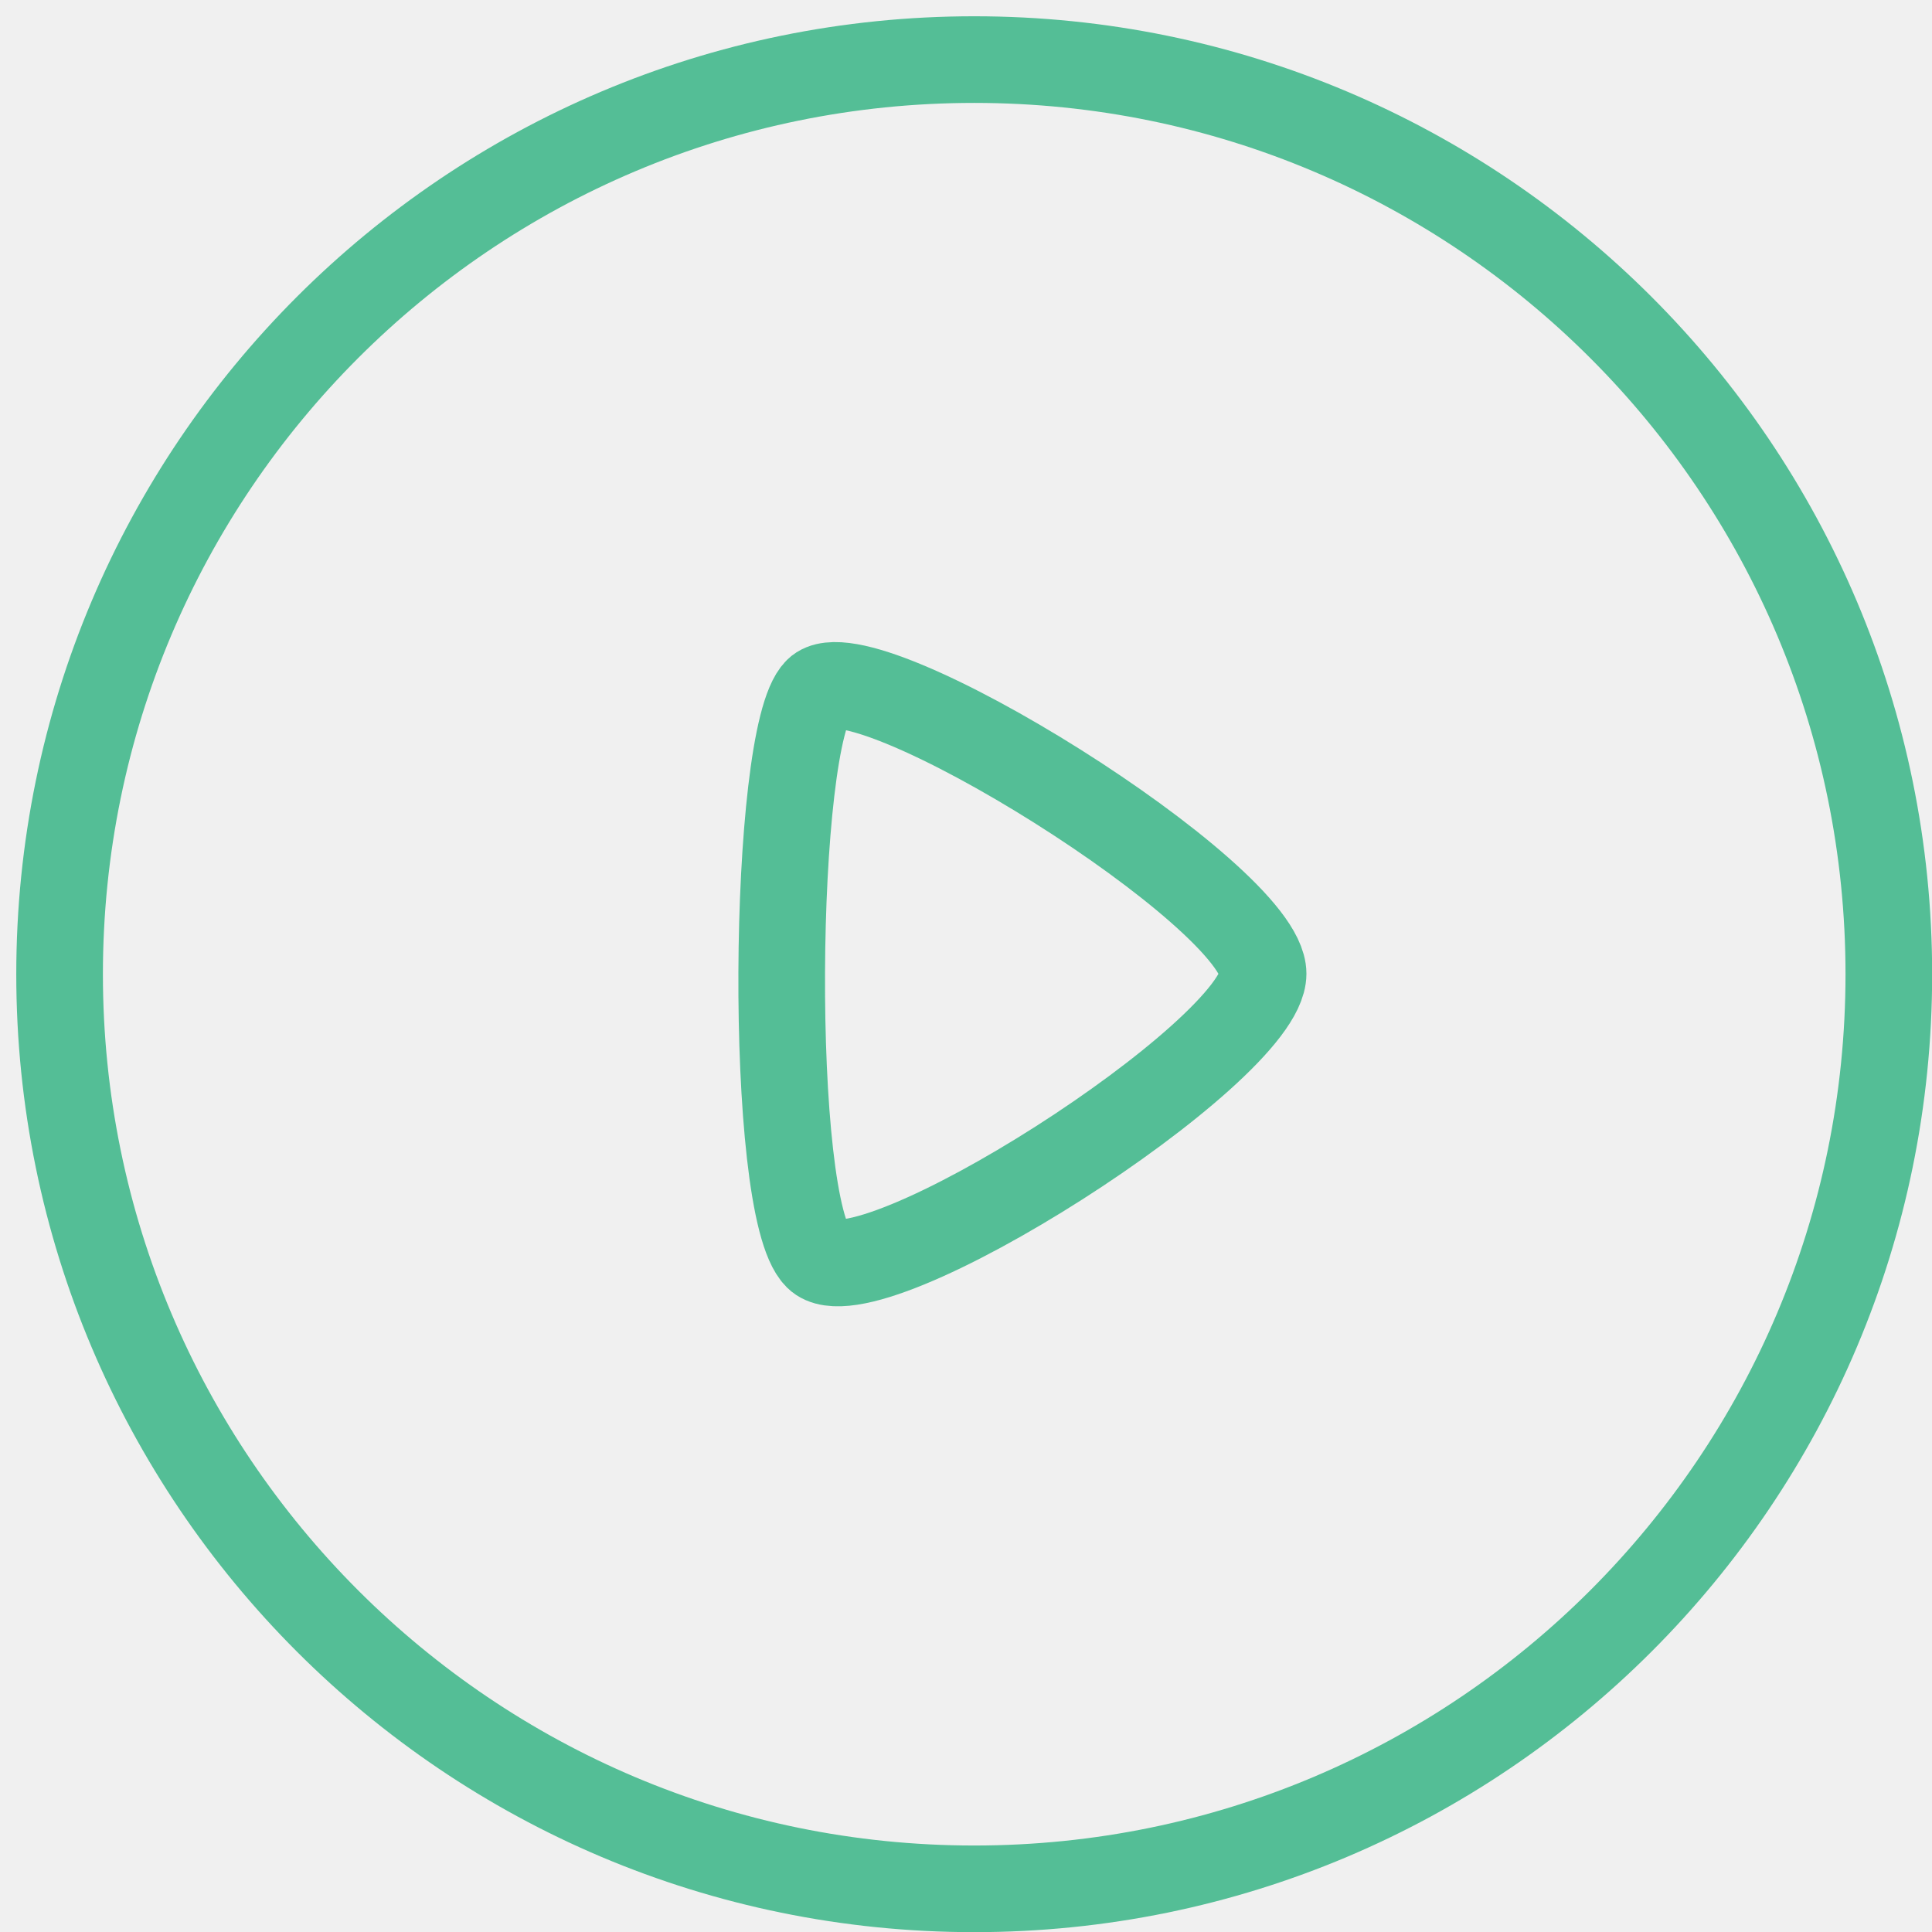
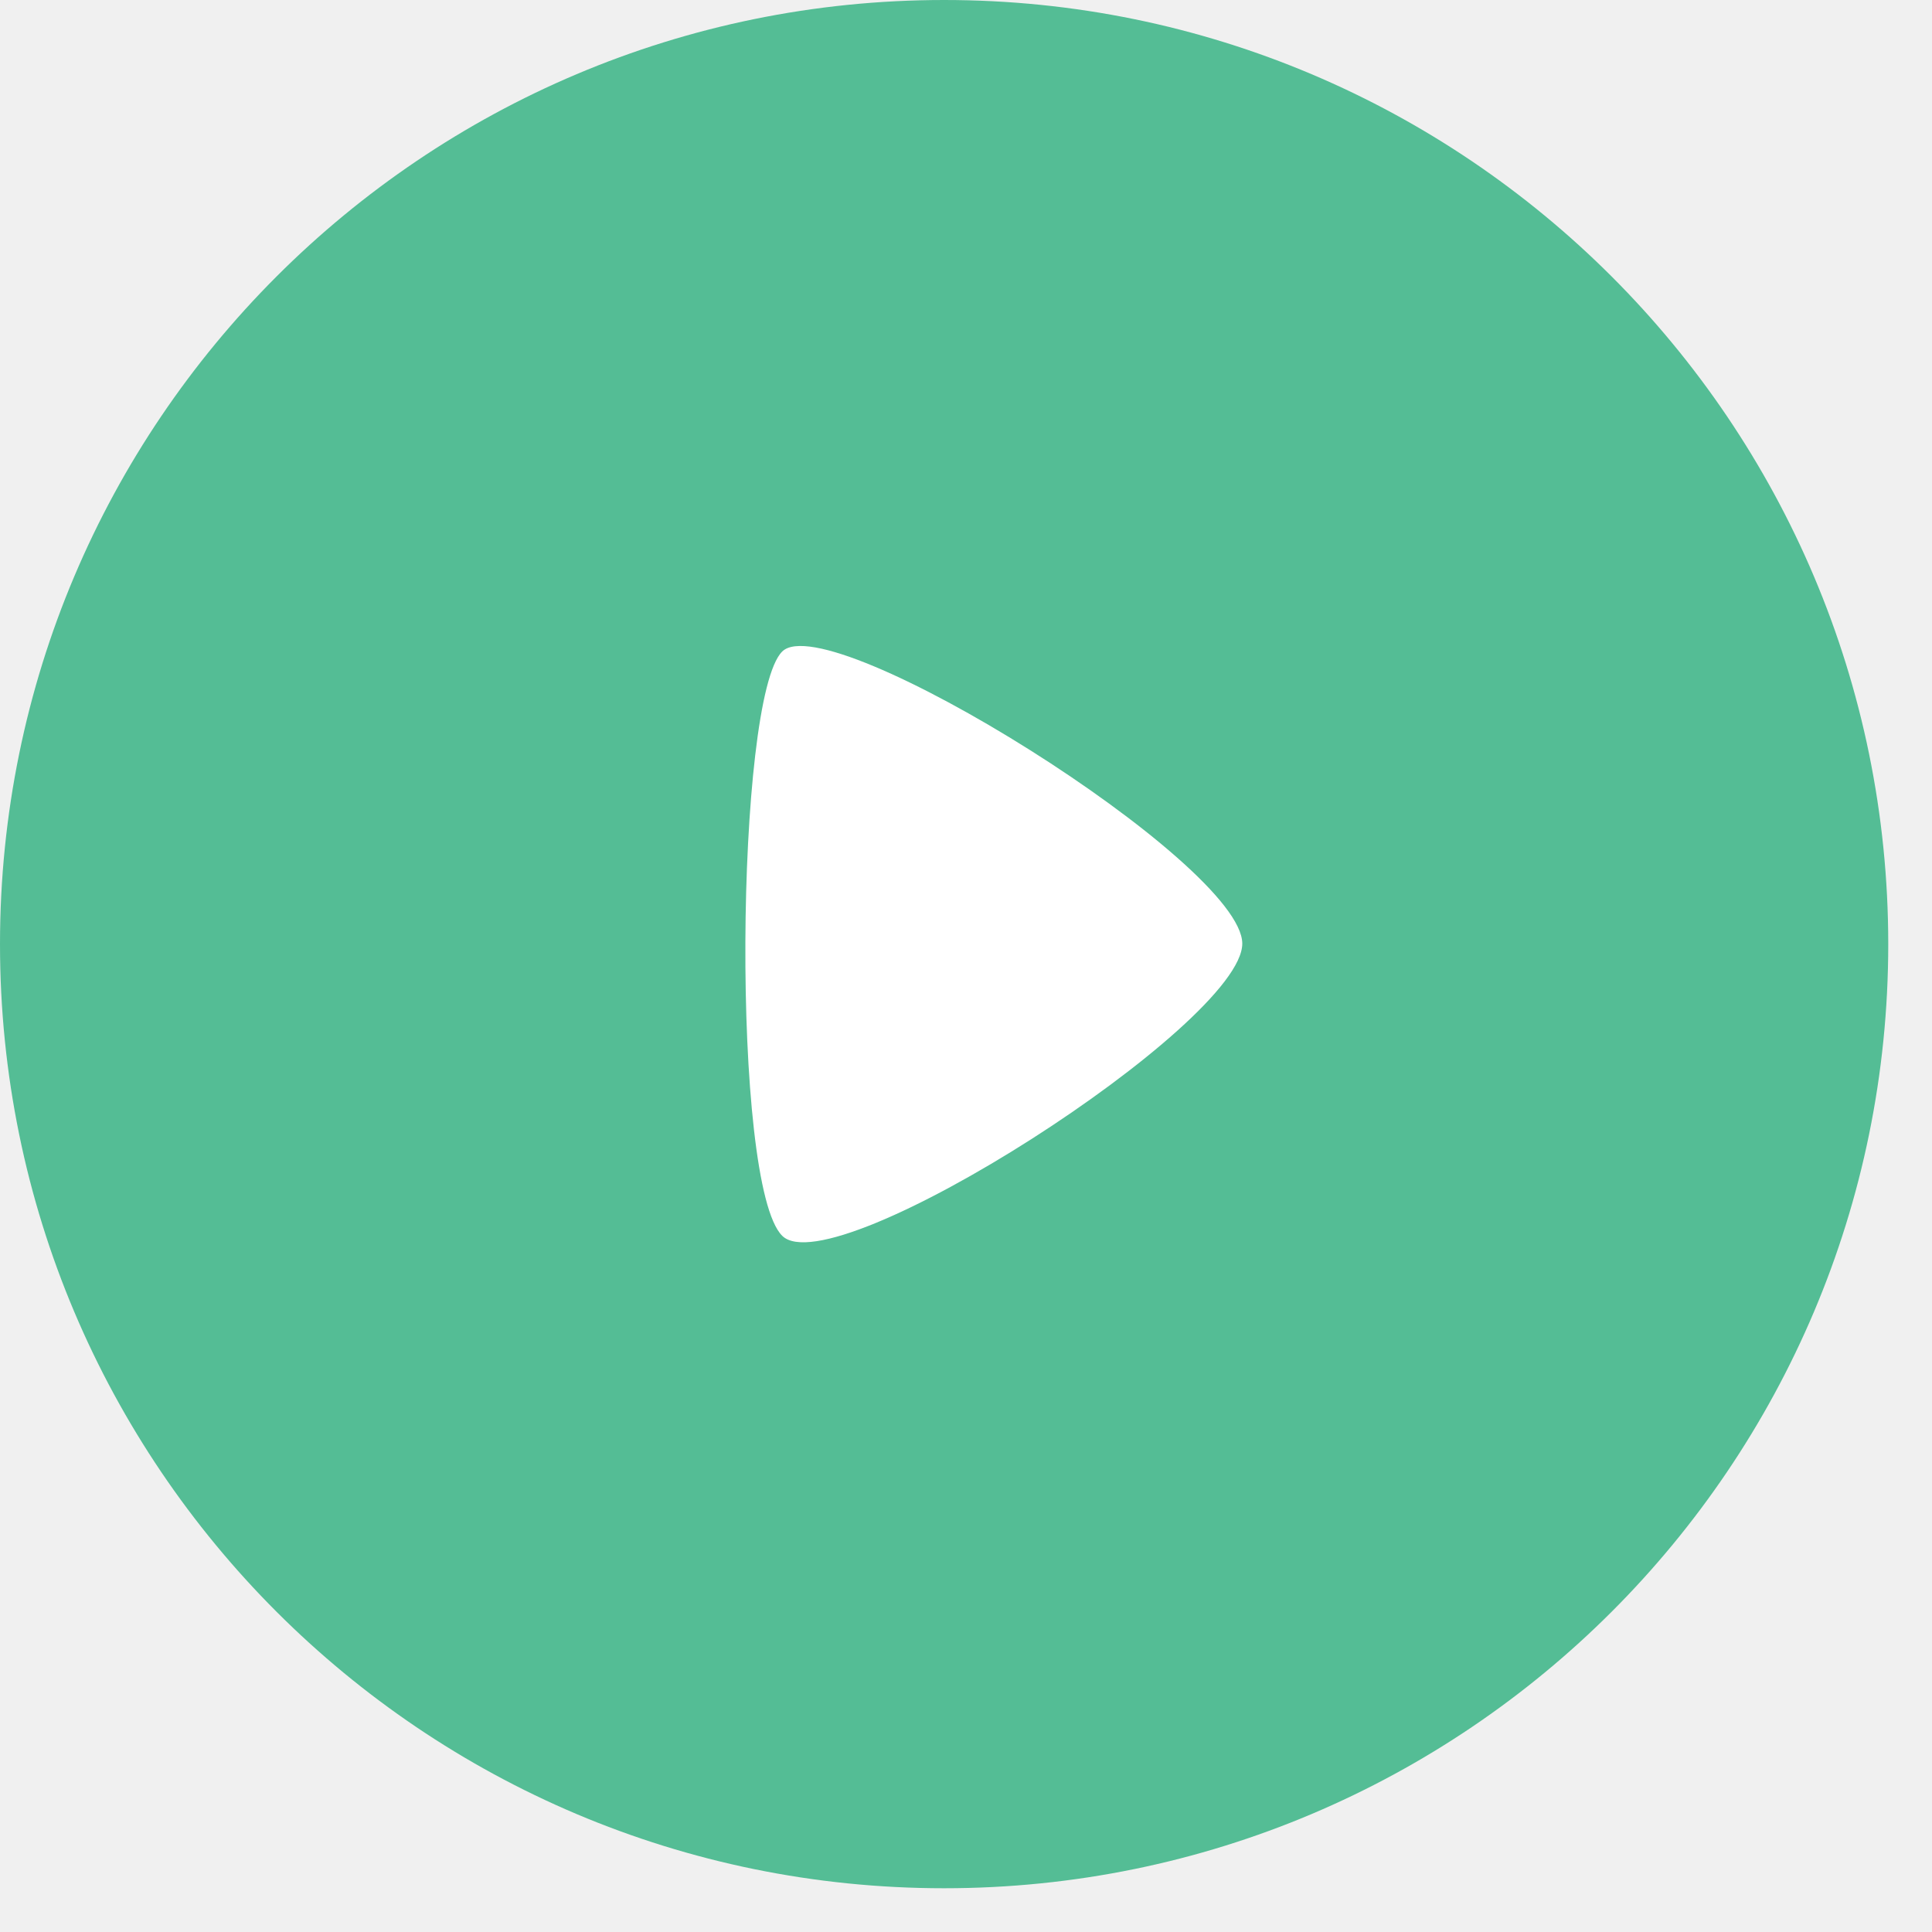
- <svg xmlns="http://www.w3.org/2000/svg" width="32" height="32" viewBox="0 0 32 32" fill="none">
-   <path fill-rule="evenodd" clip-rule="evenodd" d="M16.136 0.987C24.502 0.987 31.285 7.769 31.285 16.136C31.285 24.503 24.502 31.285 16.136 31.285C7.77 31.285 0.987 24.503 0.987 16.136C0.987 7.769 7.77 0.987 16.136 0.987Z" stroke="#54BE96" stroke-width="1.435" stroke-linecap="round" stroke-linejoin="round" />
-   <path fill-rule="evenodd" clip-rule="evenodd" d="M20.921 16.128C20.921 14.835 14.291 10.697 13.539 11.441C12.787 12.185 12.714 20.001 13.539 20.815C14.363 21.632 20.921 17.421 20.921 16.128Z" stroke="#54BE96" stroke-width="1.435" stroke-linecap="round" stroke-linejoin="round" />
+ <svg xmlns="http://www.w3.org/2000/svg" width="31" height="31" viewBox="0 0 31 31" fill="none">
+   <path fill-rule="evenodd" clip-rule="evenodd" d="M15.149 0C23.514 0 30.298 6.782 30.298 15.149C30.298 23.516 23.514 30.298 15.149 30.298C6.782 30.298 0 23.516 0 15.149C0 6.782 6.782 0 15.149 0Z" fill="#54BD95" />
+   <path fill-rule="evenodd" clip-rule="evenodd" d="M19.933 15.141C19.933 13.848 13.303 9.71 12.551 10.454C11.799 11.198 11.727 19.015 12.551 19.829C13.376 20.646 19.933 16.435 19.933 15.141Z" fill="white" />
</svg>
